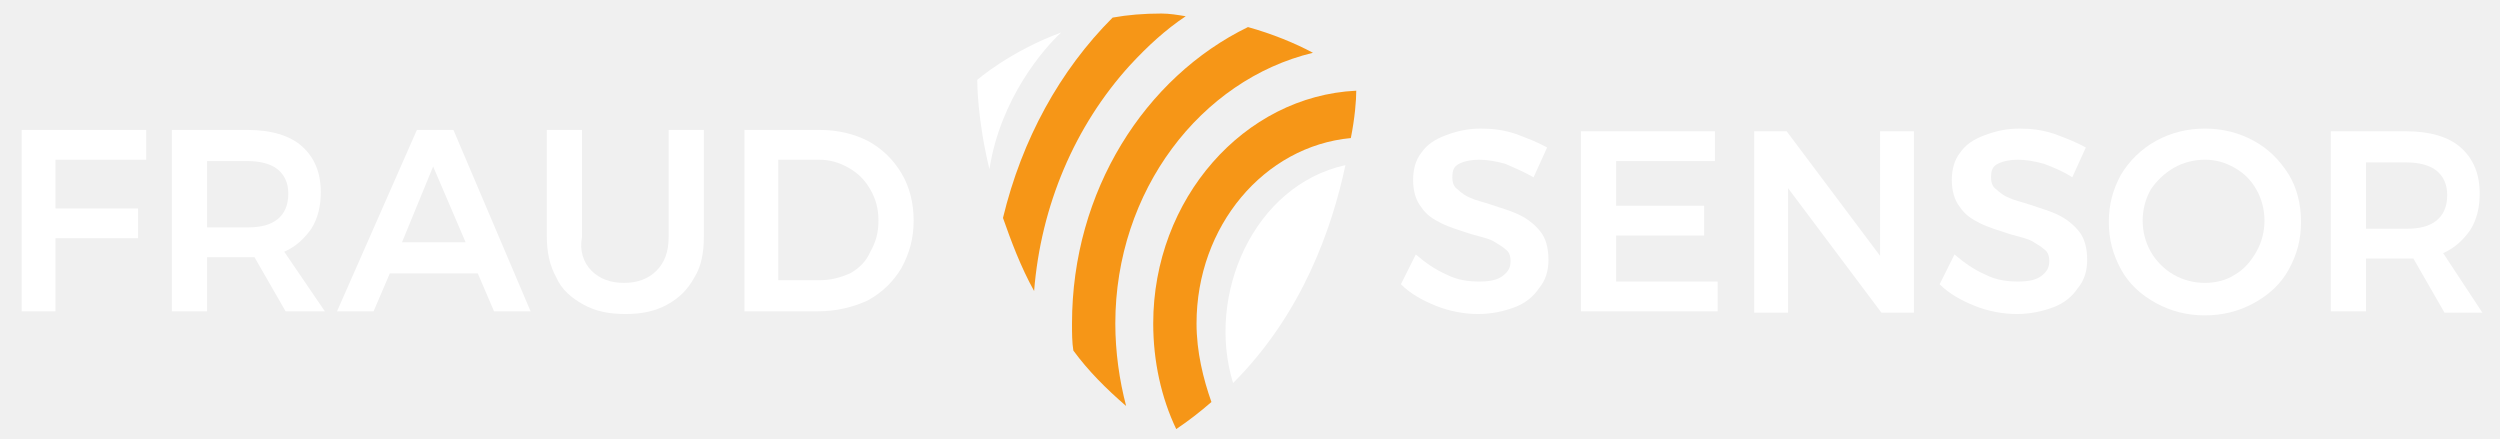
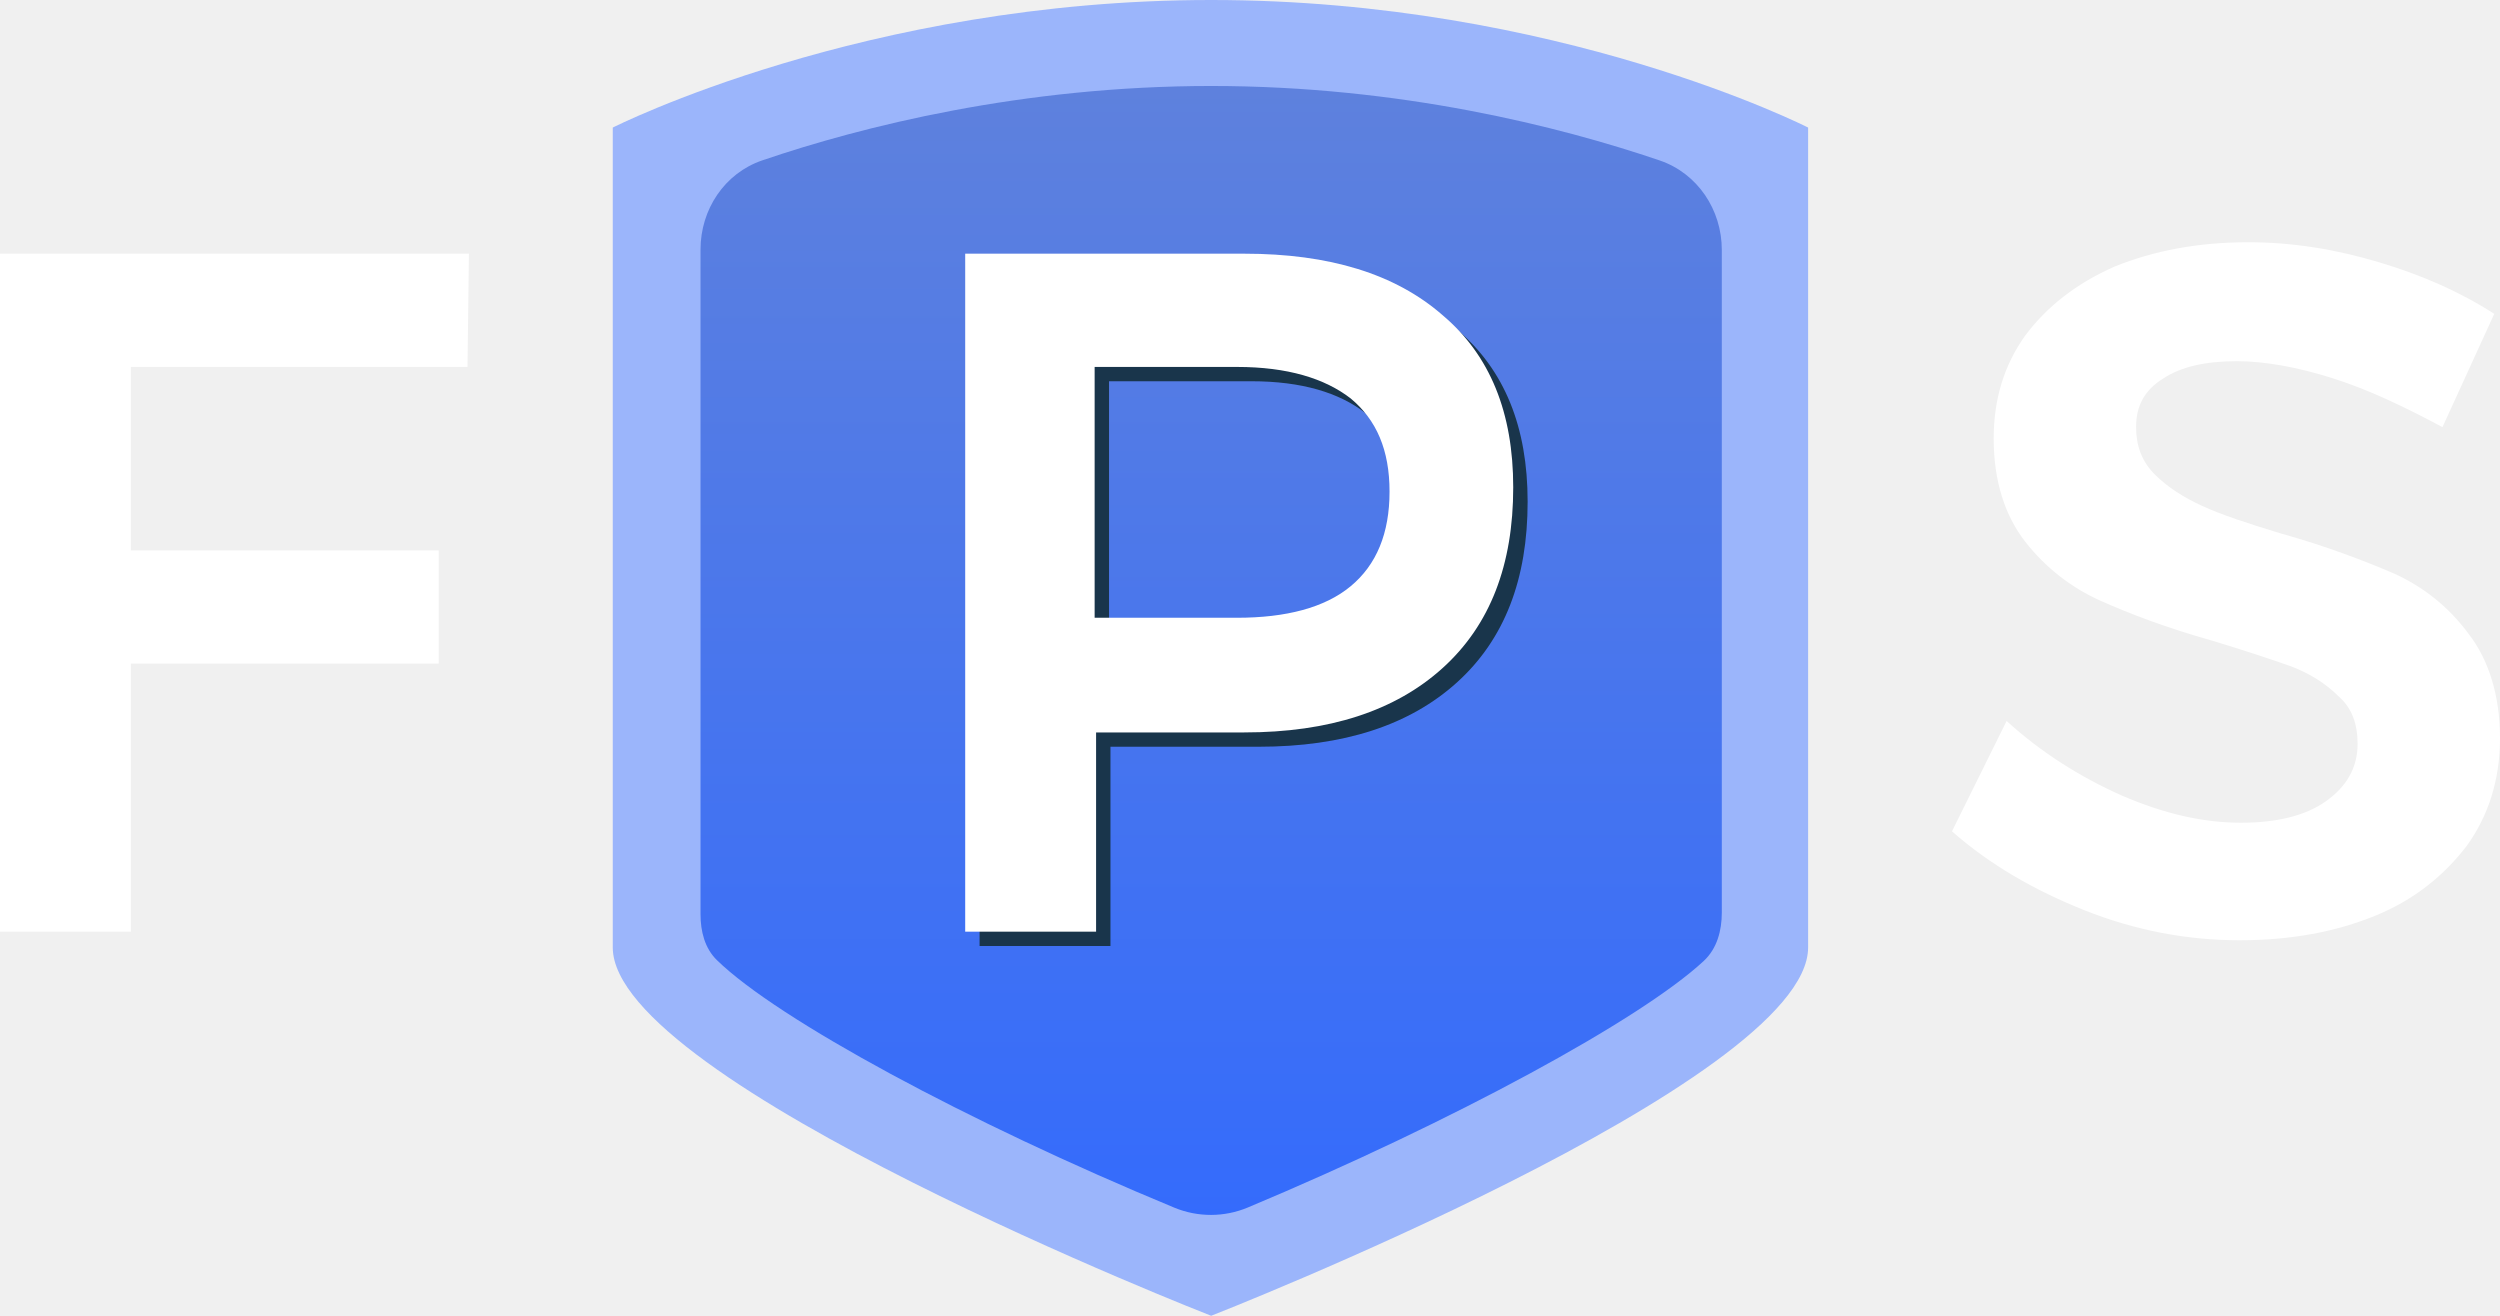
- <svg xmlns="http://www.w3.org/2000/svg" version="1.1" id="Layer_1" x="0px" y="0px" viewBox="0 0 184.7 32.4" style="enable-background:new 0 0 184.7 32.4;" xml:space="preserve">
-   <style type="text/css">
- 	.st0{fill:#FFFFFF;}
- 	.st1{fill:#F69617;}
- </style>
-   <g>
-     <path class="st0" d="M1.6,9.6h9.2l0,2.2H4.1v3.6h6.1v2.2H4.1V23H1.6V9.6z" />
-     <path class="st0" d="M21.1,23l-2.3-4c-0.1,0-0.3,0-0.5,0h-3V23h-2.6V9.6h5.6c1.7,0,3.1,0.4,4,1.2c0.9,0.8,1.4,1.9,1.4,3.4   c0,1-0.2,1.9-0.7,2.7c-0.5,0.7-1.1,1.3-2,1.7L24,23H21.1z M15.3,16.8h3c1,0,1.7-0.2,2.2-0.6c0.5-0.4,0.8-1,0.8-1.9   c0-0.8-0.3-1.4-0.8-1.8c-0.5-0.4-1.3-0.6-2.2-0.6h-3V16.8z" />
-     <path class="st0" d="M36.5,23l-1.2-2.8h-6.5L27.6,23h-2.7l5.9-13.4h2.7L39.2,23H36.5z M29.7,17.9h4.7L32,12.3L29.7,17.9z" />
-     <path class="st0" d="M43.7,20c0.6,0.6,1.4,0.9,2.4,0.9c1,0,1.8-0.3,2.4-0.9c0.6-0.6,0.9-1.4,0.9-2.5V9.6h2.6v7.9   c0,1.2-0.2,2.2-0.7,3c-0.5,0.9-1.1,1.5-2,2c-0.9,0.5-1.9,0.7-3.1,0.7c-1.2,0-2.2-0.2-3.1-0.7c-0.9-0.5-1.6-1.1-2-2   c-0.5-0.9-0.7-1.9-0.7-3V9.6h2.6v7.9C42.8,18.5,43.1,19.4,43.7,20z" />
-     <path class="st0" d="M64.1,10.4c1.1,0.6,1.9,1.4,2.5,2.4c0.6,1,0.9,2.2,0.9,3.5c0,1.3-0.3,2.4-0.9,3.5c-0.6,1-1.4,1.8-2.5,2.4   C63,22.7,61.8,23,60.4,23H55V9.6h5.6C61.9,9.6,63.1,9.9,64.1,10.4z M62.8,20.2c0.7-0.4,1.2-0.9,1.5-1.6c0.4-0.7,0.6-1.4,0.6-2.3   c0-0.9-0.2-1.6-0.6-2.3c-0.4-0.7-0.9-1.2-1.6-1.6c-0.7-0.4-1.4-0.6-2.2-0.6h-3v8.9h3.1C61.4,20.7,62.1,20.5,62.8,20.2z" />
-   </g>
-   <g>
-     <path class="st0" d="M111.2,12.1c-0.7-0.2-1.4-0.3-1.9-0.3c-0.6,0-1.1,0.1-1.5,0.3c-0.4,0.2-0.5,0.5-0.5,1c0,0.4,0.1,0.7,0.4,0.9   c0.2,0.2,0.6,0.5,0.9,0.6c0.4,0.2,0.9,0.3,1.5,0.5c0.9,0.3,1.6,0.5,2.2,0.8c0.6,0.3,1.1,0.7,1.5,1.2c0.4,0.5,0.6,1.2,0.6,2.1   c0,0.8-0.2,1.5-0.7,2.1c-0.4,0.6-1,1.1-1.8,1.4c-0.8,0.3-1.7,0.5-2.7,0.5c-1,0-2.1-0.2-3.1-0.6c-1-0.4-1.9-0.9-2.6-1.6l1.1-2.2   c0.7,0.6,1.4,1.1,2.3,1.5c0.8,0.4,1.6,0.5,2.4,0.5c0.7,0,1.3-0.1,1.7-0.4c0.4-0.3,0.6-0.6,0.6-1.1c0-0.4-0.1-0.7-0.4-0.9   c-0.2-0.2-0.6-0.4-0.9-0.6c-0.4-0.2-0.9-0.3-1.6-0.5c-0.9-0.3-1.6-0.5-2.2-0.8c-0.6-0.3-1.1-0.6-1.5-1.2c-0.4-0.5-0.6-1.2-0.6-2   c0-0.8,0.2-1.5,0.6-2c0.4-0.6,1-1,1.8-1.3c0.8-0.3,1.6-0.5,2.6-0.5c0.9,0,1.7,0.1,2.6,0.4c0.8,0.3,1.6,0.6,2.3,1l-1,2.2   C112.6,12.7,111.9,12.4,111.2,12.1z" />
-     <path class="st0" d="M116.9,9.7h9.8v2.2h-7.3v3.3h6.5v2.2h-6.5v3.4h7.5v2.2h-10.1V9.7z" />
-     <path class="st0" d="M138.9,9.7h2.5v13.4H139l-6.9-9.2v9.2h-2.5V9.7h2.4l6.9,9.2V9.7z" />
-     <path class="st0" d="M151,12.1c-0.7-0.2-1.4-0.3-1.9-0.3c-0.6,0-1.1,0.1-1.5,0.3c-0.4,0.2-0.5,0.5-0.5,1c0,0.4,0.1,0.7,0.4,0.9   c0.2,0.2,0.6,0.5,0.9,0.6c0.4,0.2,0.9,0.3,1.5,0.5c0.9,0.3,1.6,0.5,2.2,0.8c0.6,0.3,1.1,0.7,1.5,1.2c0.4,0.5,0.6,1.2,0.6,2.1   c0,0.8-0.2,1.5-0.7,2.1c-0.4,0.6-1,1.1-1.8,1.4c-0.8,0.3-1.7,0.5-2.7,0.5c-1,0-2.1-0.2-3.1-0.6c-1-0.4-1.9-0.9-2.6-1.6l1.1-2.2   c0.7,0.6,1.4,1.1,2.3,1.5c0.8,0.4,1.6,0.5,2.4,0.5c0.7,0,1.3-0.1,1.7-0.4c0.4-0.3,0.6-0.6,0.6-1.1c0-0.4-0.1-0.7-0.4-0.9   c-0.2-0.2-0.6-0.4-0.9-0.6c-0.4-0.2-0.9-0.3-1.6-0.5c-0.9-0.3-1.6-0.5-2.2-0.8c-0.6-0.3-1.1-0.6-1.5-1.2c-0.4-0.5-0.6-1.2-0.6-2   c0-0.8,0.2-1.5,0.6-2c0.4-0.6,1-1,1.8-1.3c0.8-0.3,1.6-0.5,2.6-0.5c0.9,0,1.7,0.1,2.6,0.4c0.8,0.3,1.6,0.6,2.3,1l-1,2.2   C152.5,12.7,151.8,12.4,151,12.1z" />
-     <path class="st0" d="M166.5,10.4c1.1,0.6,1.9,1.4,2.6,2.5c0.6,1,0.9,2.2,0.9,3.5c0,1.3-0.3,2.4-0.9,3.5c-0.6,1.1-1.5,1.9-2.6,2.5   c-1.1,0.6-2.3,0.9-3.6,0.9c-1.3,0-2.5-0.3-3.6-0.9c-1.1-0.6-2-1.4-2.6-2.5c-0.6-1.1-0.9-2.2-0.9-3.5c0-1.3,0.3-2.4,0.9-3.5   c0.6-1,1.5-1.9,2.6-2.5c1.1-0.6,2.3-0.9,3.6-0.9C164.2,9.5,165.4,9.8,166.5,10.4z M160.6,12.4c-0.7,0.4-1.3,1-1.7,1.6   c-0.4,0.7-0.6,1.5-0.6,2.3c0,0.8,0.2,1.6,0.6,2.3c0.4,0.7,1,1.3,1.7,1.7c0.7,0.4,1.5,0.6,2.3,0.6c0.8,0,1.6-0.2,2.2-0.6   c0.7-0.4,1.2-1,1.6-1.7c0.4-0.7,0.6-1.5,0.6-2.3c0-0.8-0.2-1.6-0.6-2.3c-0.4-0.7-0.9-1.2-1.6-1.6c-0.7-0.4-1.4-0.6-2.2-0.6   C162.1,11.8,161.3,12,160.6,12.4z" />
-     <path class="st0" d="M180.6,23.1l-2.3-4c-0.1,0-0.3,0-0.5,0h-3v3.9h-2.6V9.7h5.6c1.7,0,3.1,0.4,4,1.2c0.9,0.8,1.4,1.9,1.4,3.4   c0,1-0.2,1.9-0.7,2.7c-0.5,0.7-1.1,1.3-2,1.7l2.9,4.4H180.6z M174.8,16.9h3c1,0,1.7-0.2,2.2-0.6c0.5-0.4,0.8-1,0.8-1.9   c0-0.8-0.3-1.4-0.8-1.8c-0.5-0.4-1.3-0.6-2.2-0.6h-3V16.9z" />
-   </g>
-   <g>
-     <g>
-       <path class="st0" d="M91.1,28.3c5.1-5.1,7.3-11.4,8.3-16.1C92.6,13.7,89.1,21.8,91.1,28.3z" />
-     </g>
-     <path class="st1" d="M88.4,23.9c0-7.2,5-13.1,11.4-13.7c0.3-1.5,0.4-2.8,0.4-3.5c-8.3,0.4-15,8-15,17.2c0,2.8,0.6,5.5,1.7,7.8   c0.9-0.6,1.8-1.3,2.6-2C88.9,28,88.4,26,88.4,23.9z" />
-     <path class="st1" d="M83.2,30c-0.5-1.9-0.8-4-0.8-6.1c0-9.8,6.3-18,14.6-20c-1.3-0.7-3-1.4-4.8-1.9c-7.6,3.7-13,12.1-13,21.9   c0,0.7,0,1.4,0.1,2C80.4,27.4,81.7,28.7,83.2,30z" />
-     <path class="st1" d="M85.8,1C85.8,1,85.8,1,85.8,1C85.8,1,85.8,1,85.8,1C85.8,1,85.8,1,85.8,1C85.8,1,85.8,1,85.8,1z" />
-     <path class="st1" d="M83.5,4.8c1.3-1.4,2.6-2.6,4.1-3.6C87,1.1,86.4,1,85.8,1c0,0,0,0,0,0c0,0,0,0,0,0c0,0,0,0,0,0c0,0,0,0,0,0   c-1.3,0-2.5,0.1-3.6,0.3c-3.9,3.9-6.7,9-8.1,14.8c0.6,1.7,1.3,3.6,2.3,5.4C76.9,15.2,79.4,9.3,83.5,4.8z" />
-     <polygon class="st1" points="85.8,1 85.8,1 85.8,1  " />
-     <path class="st1" d="M85.8,1C85.8,1,85.8,1,85.8,1C85.8,1,85.8,1,85.8,1C85.8,1,85.8,1.1,85.8,1z" />
-     <g>
-       <path class="st0" d="M78.4,2.4c-3.8,1.4-6.2,3.5-6.2,3.5c0,0.2,0,2.9,0.9,6.6C73.9,7.3,77.1,3.6,78.4,2.4z" />
-     </g>
-   </g>
+ <svg xmlns="http://www.w3.org/2000/svg" width="76" height="40" viewBox="0 0 76 40" fill="none">
+   <path d="M54.967 28.802C54.967 32.898 36.819 40 36.819 40C36.819 40 18.628 32.898 18.628 28.802C18.628 24.706 18.628 3.878 18.628 3.878C18.628 3.878 26.281 0 36.819 0C47.358 0 54.967 3.878 54.967 3.878C54.967 3.878 54.967 24.662 54.967 28.802Z" fill="#9BB5FB" />
+   <path d="M37.936 36.707C37.221 37.007 36.416 37.009 35.7 36.713C29.397 34.105 23.636 30.984 21.795 29.189C21.424 28.828 21.296 28.312 21.296 27.794V7.585C21.296 6.37 22.024 5.267 23.174 4.875C26.19 3.847 31.069 2.614 36.819 2.614C42.571 2.614 47.423 3.848 50.45 4.876C51.606 5.268 52.343 6.377 52.343 7.598V27.744C52.343 28.293 52.197 28.838 51.795 29.212C49.892 30.984 44.195 34.084 37.936 36.707Z" fill="url(#paint0_linear)" />
+   <path d="M0 7.712H14.255L14.212 11.155H3.979V16.732H13.337V20.174H3.979V28.322H0V7.712Z" fill="white" />
+   <path d="M44.297 10.022C45.74 11.242 46.44 12.985 46.44 15.251C46.44 17.604 45.74 19.433 44.297 20.741C42.854 22.048 40.843 22.701 38.263 22.701H33.758V28.758H29.779V8.148H38.263C40.843 8.148 42.854 8.758 44.297 10.022ZM41.498 18.257C42.286 17.604 42.679 16.645 42.679 15.381C42.679 14.118 42.286 13.203 41.498 12.549C40.711 11.939 39.574 11.59 38.044 11.59H33.715V19.216H38.044C39.531 19.216 40.711 18.911 41.498 18.257Z" fill="#19354B" />
+   <path d="M43.86 9.586C45.303 10.806 46.002 12.549 46.002 14.815C46.002 17.168 45.303 18.998 43.86 20.305C42.417 21.612 40.405 22.266 37.825 22.266H33.321V28.322H29.342V7.712H37.825C40.405 7.712 42.417 8.322 43.86 9.586ZM41.061 17.821C41.848 17.168 42.242 16.209 42.242 14.945C42.242 13.682 41.848 12.767 41.061 12.113C40.274 11.503 39.137 11.155 37.606 11.155H33.277V18.78H37.606C39.093 18.78 40.274 18.475 41.061 17.821Z" fill="white" />
+   <path d="M70.927 11.503C69.834 11.155 68.829 10.98 67.998 10.98C67.036 10.98 66.292 11.155 65.768 11.503C65.199 11.852 64.937 12.331 64.937 12.985C64.937 13.551 65.112 14.03 65.505 14.423C65.899 14.815 66.38 15.12 66.948 15.381C67.517 15.643 68.304 15.904 69.31 16.209C70.709 16.601 71.846 17.037 72.764 17.429C73.639 17.821 74.426 18.431 75.038 19.259C75.65 20.044 76 21.133 76 22.44C76 23.704 75.65 24.793 74.994 25.708C74.295 26.623 73.376 27.364 72.196 27.843C71.015 28.322 69.659 28.584 68.085 28.584C66.467 28.584 64.893 28.279 63.362 27.669C61.832 27.059 60.476 26.274 59.34 25.272L61.001 21.917C62.051 22.876 63.231 23.616 64.499 24.183C65.811 24.749 66.992 25.011 68.129 25.011C69.222 25.011 70.097 24.793 70.709 24.357C71.321 23.922 71.671 23.355 71.671 22.614C71.671 22.004 71.496 21.525 71.102 21.177C70.709 20.784 70.228 20.479 69.659 20.261C69.047 20.044 68.26 19.782 67.254 19.477C65.855 19.085 64.718 18.649 63.843 18.257C62.969 17.865 62.182 17.255 61.57 16.471C60.957 15.686 60.608 14.64 60.608 13.333C60.608 12.157 60.914 11.111 61.57 10.196C62.226 9.325 63.1 8.627 64.281 8.105C65.462 7.625 66.817 7.364 68.347 7.364C69.703 7.364 71.015 7.582 72.327 7.974C73.639 8.366 74.819 8.889 75.825 9.542L74.251 12.985C73.114 12.375 72.021 11.852 70.927 11.503Z" fill="white" />
+   <defs>
+     <linearGradient id="paint0_linear" x1="36.819" y1="2.614" x2="36.819" y2="37.168" gradientUnits="userSpaceOnUse">
+       <stop stop-color="#5E81DD" />
+       <stop offset="1" stop-color="#346BFC" />
+     </linearGradient>
+   </defs>
</svg>
